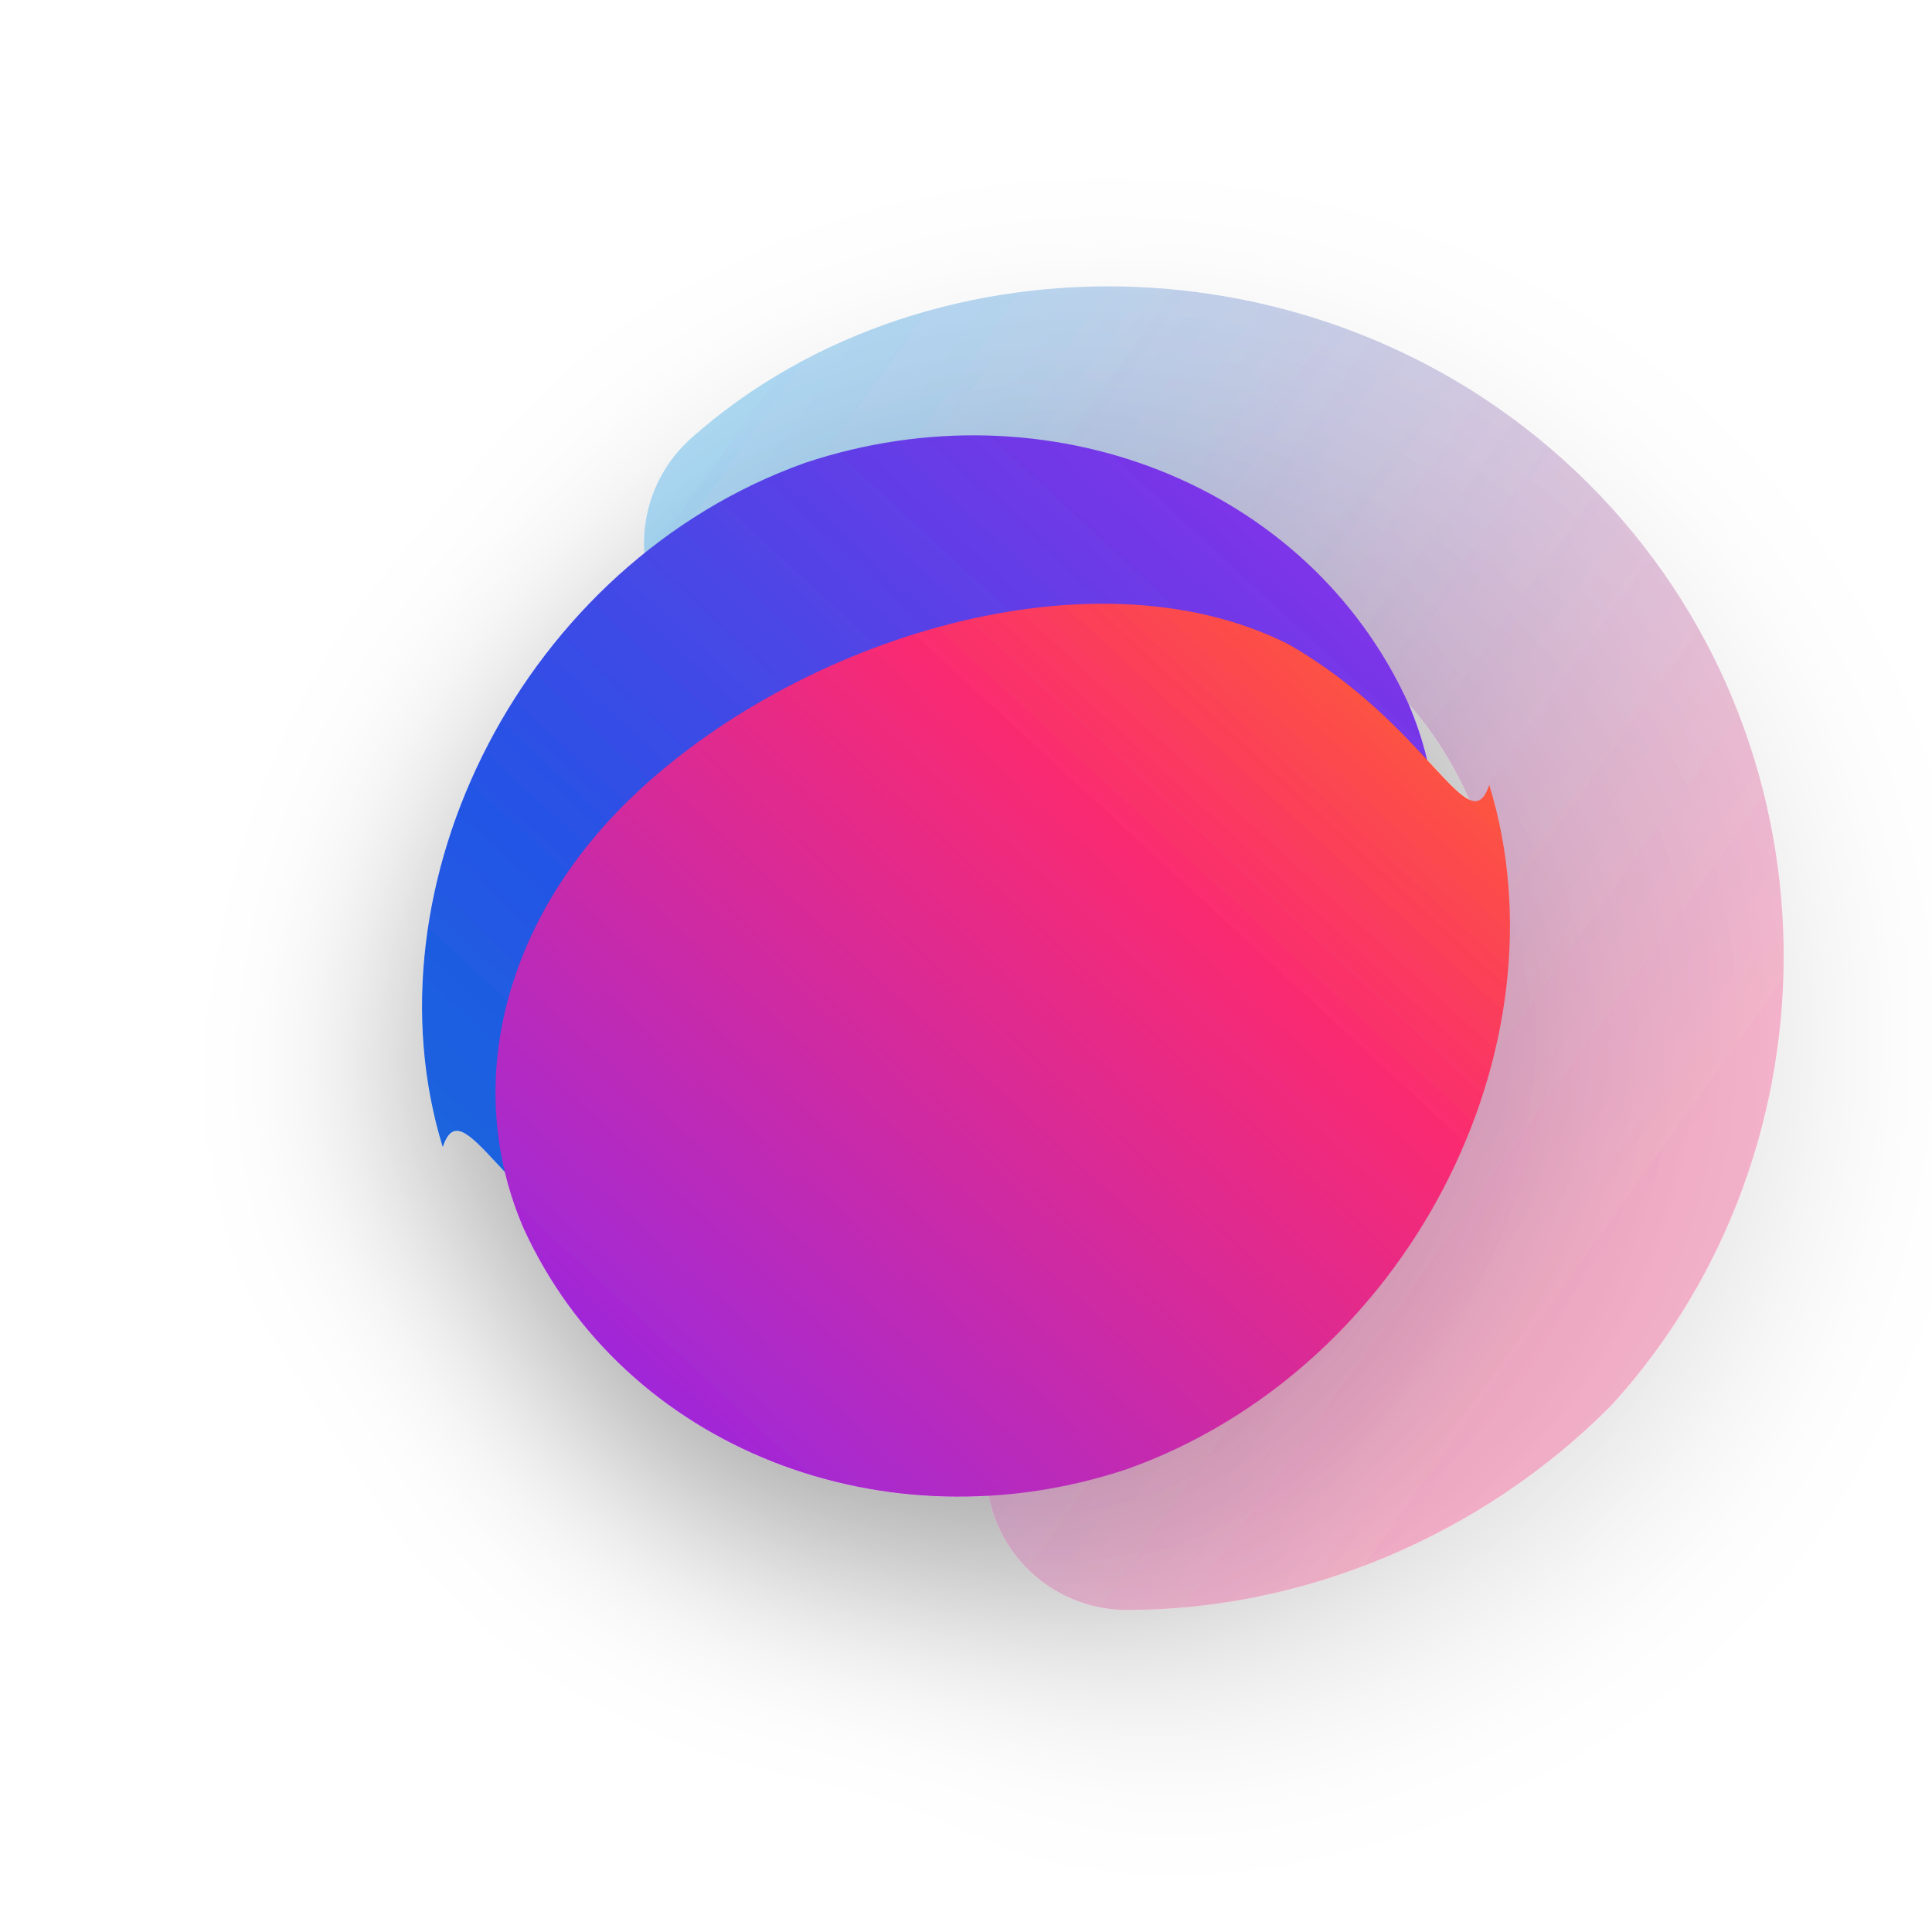
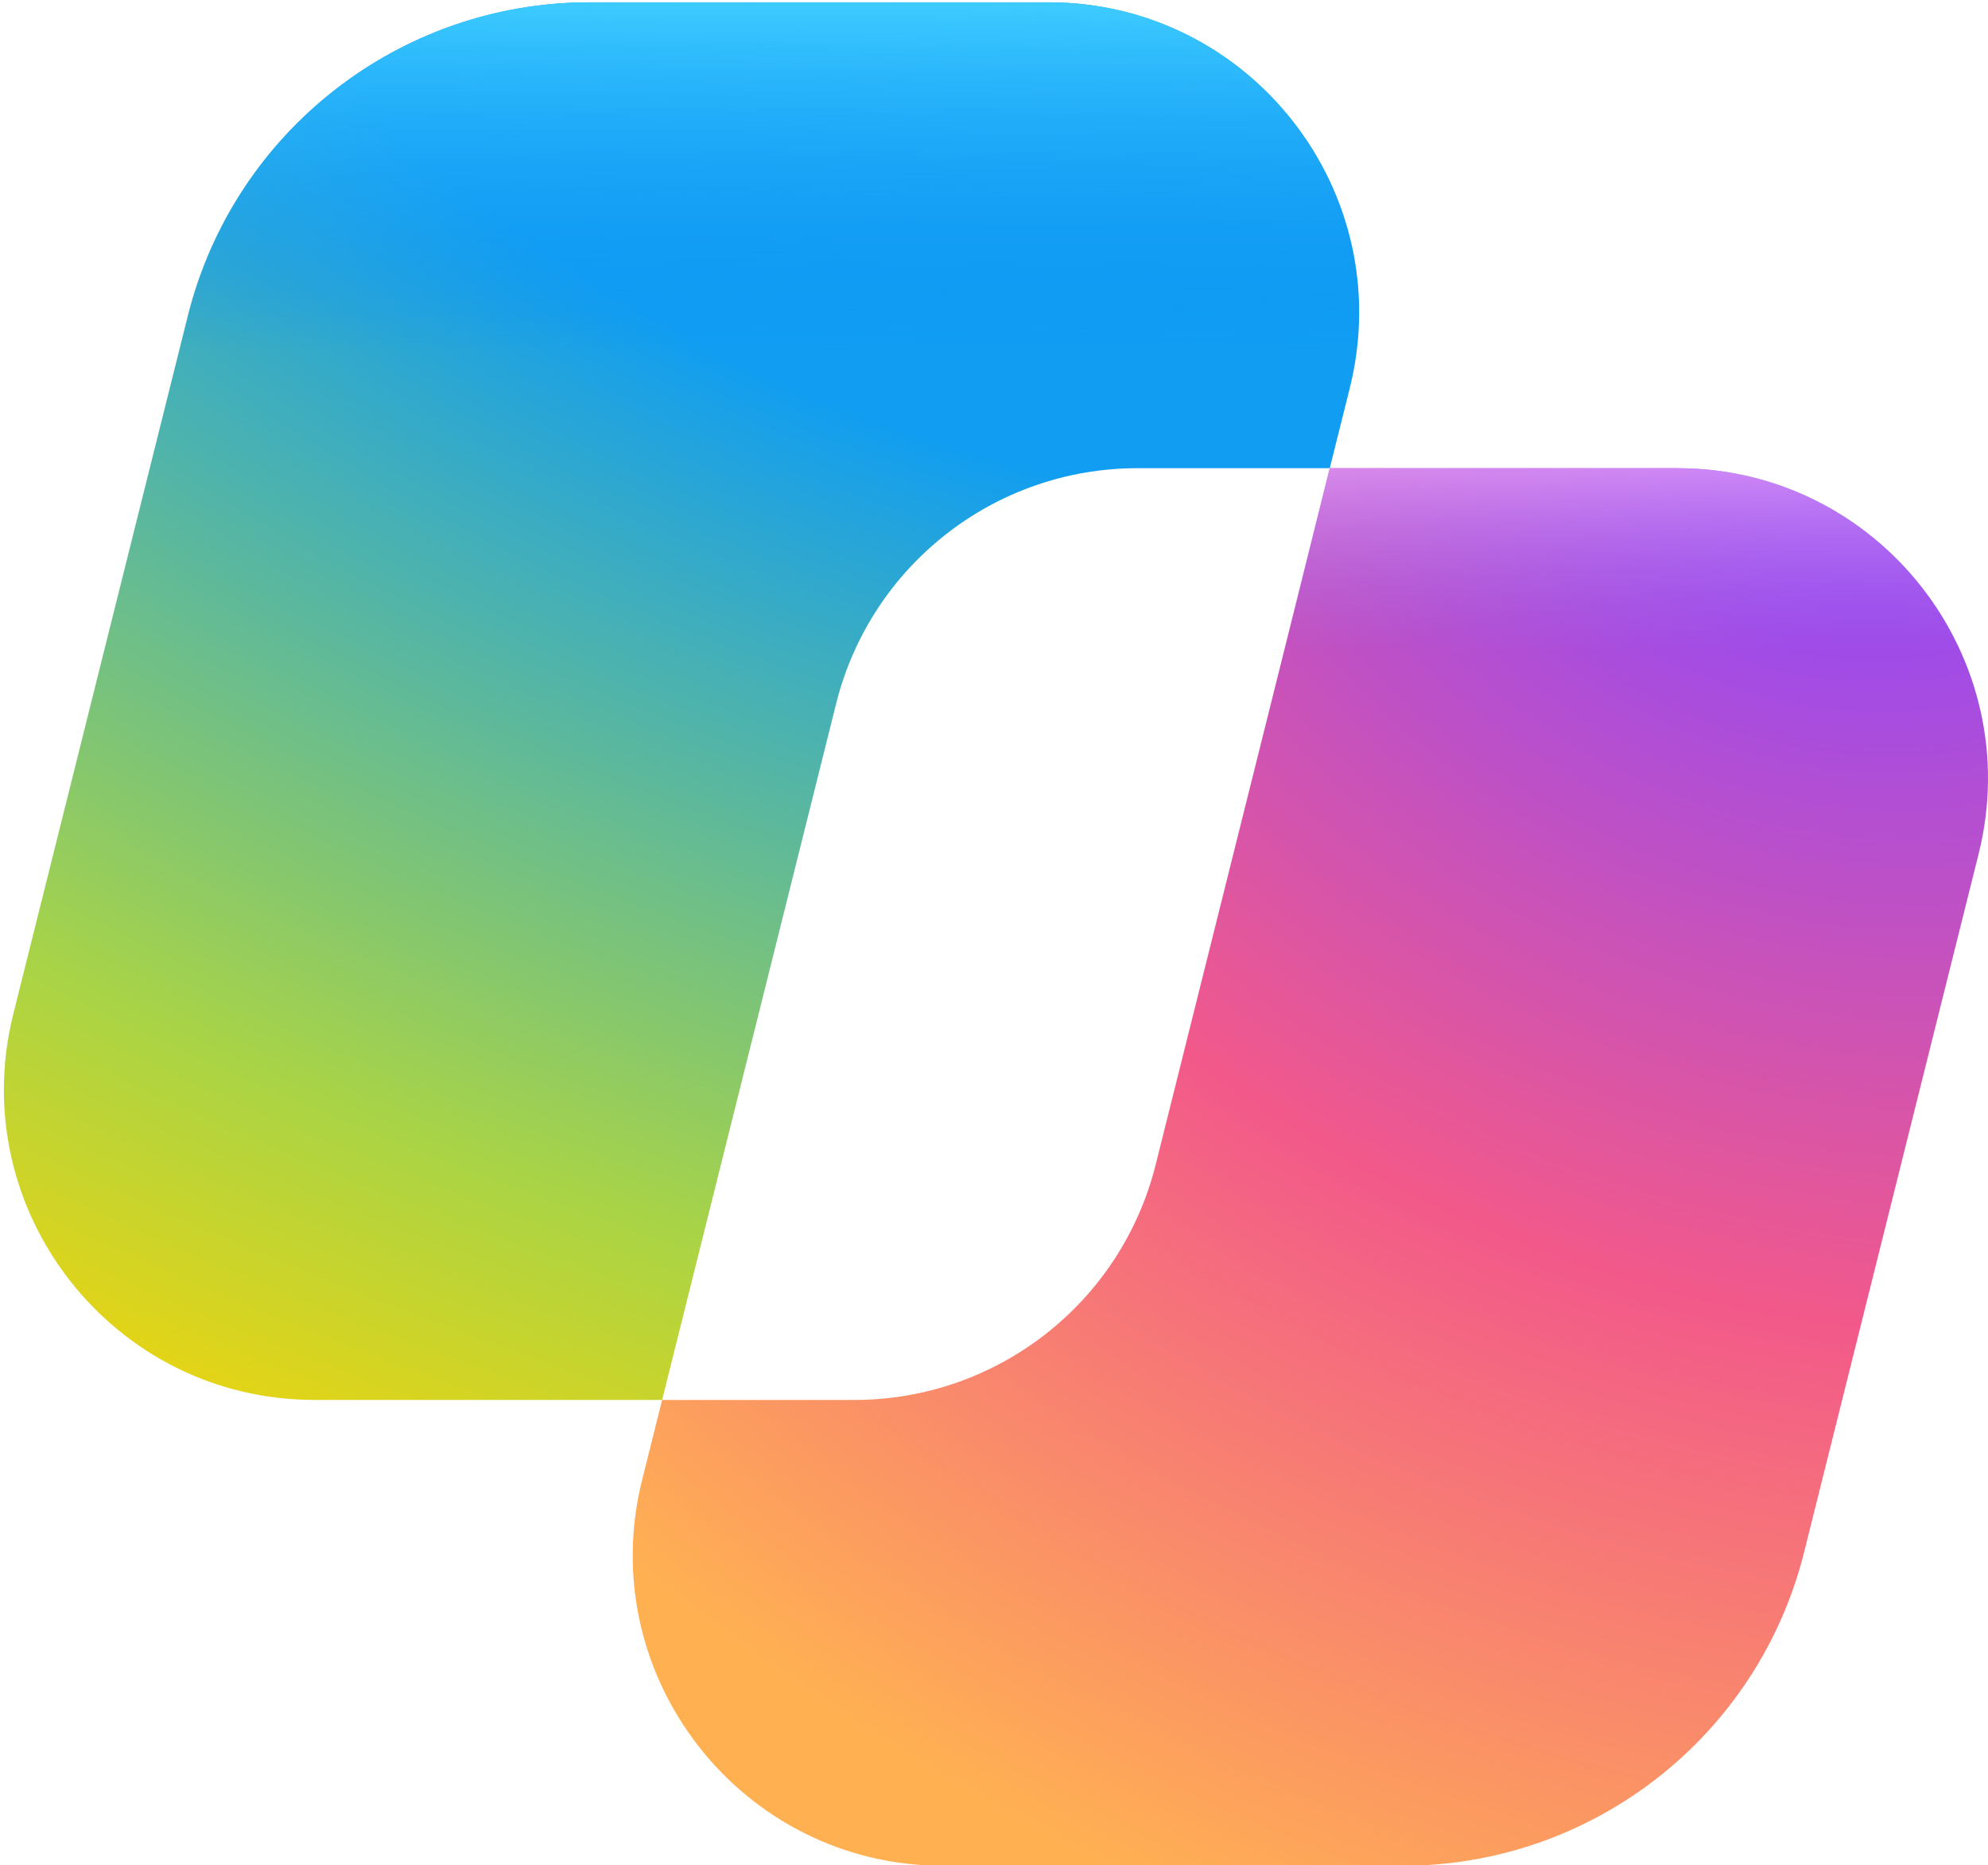
- <svg xmlns="http://www.w3.org/2000/svg" viewBox="0 0 48 48" fill="none">
+ <svg xmlns="http://www.w3.org/2000/svg" id="Copilot_Icons" data-name="Copilot Icons" viewBox="-1 15 513 481">
  <defs>
-     <linearGradient id="copilotRibbon1" x1="6" y1="36" x2="30" y2="10" gradientUnits="userSpaceOnUse">
-       <stop offset="0%" stop-color="#0E78D4" />
-       <stop offset="45%" stop-color="#2454E5" />
-       <stop offset="100%" stop-color="#8332E8" />
+     <style>
+       .cls-1 { fill: url(#radial-gradient-2); }
+       .cls-2 { fill: url(#linear-gradient-2); }
+       .cls-3 { fill: url(#radial-gradient); }
+       .cls-4 { fill: url(#linear-gradient); }
+     </style>
+     <radialGradient id="radial-gradient" cx="987.21" cy="1216.02" fx="987.21" fy="1216.02" r="2" gradientTransform="translate(-402710.651 -405348.495) rotate(116.7194) scale(232.2644 -445.8898) skewX(-9.7245)" gradientUnits="userSpaceOnUse">
+       <stop offset=".25" stop-color="#109df2" />
+       <stop offset=".72" stop-color="#aad445" />
+       <stop offset=".97" stop-color="#ffd400" />
+     </radialGradient>
+     <linearGradient id="linear-gradient" x1="175.87" y1="498.29" x2="173.86" y2="137.69" gradientTransform="translate(0 514) scale(1 -1)" gradientUnits="userSpaceOnUse">
+       <stop offset="0" stop-color="#3dcbff" />
+       <stop offset=".25" stop-color="#0588f7" stop-opacity="0" />
    </linearGradient>
-     <linearGradient id="copilotRibbon2" x1="42" y1="12" x2="18" y2="38" gradientUnits="userSpaceOnUse">
-       <stop offset="0%" stop-color="#FF8A00" />
-       <stop offset="45%" stop-color="#FA2C70" />
-       <stop offset="100%" stop-color="#9A28DF" />
+     <radialGradient id="radial-gradient-2" cx="987.17" cy="1215.84" fx="987.17" fy="1215.84" r="2" gradientTransform="translate(-214974.348 -373904.681) rotate(116.0466) scale(242.0348 -294.2735) skewX(.4853)" gradientUnits="userSpaceOnUse">
+       <stop offset=".07" stop-color="#8c48ff" />
+       <stop offset=".5" stop-color="#f2598a" />
+       <stop offset=".9" stop-color="#ffb152" />
+     </radialGradient>
+     <linearGradient id="linear-gradient-2" x1="337.55" y1="400.48" x2="337.35" y2="302.27" gradientTransform="translate(0 514) scale(1 -1)" gradientUnits="userSpaceOnUse">
+       <stop offset=".06" stop-color="#f8adfa" />
+       <stop offset=".71" stop-color="#a86edd" stop-opacity="0" />
    </linearGradient>
-     <linearGradient id="copilotRibbonBack" x1="10" y1="14" x2="38" y2="34" gradientUnits="userSpaceOnUse">
-       <stop offset="0%" stop-color="#00A2ED" />
-       <stop offset="100%" stop-color="#EB3C7B" />
-     </linearGradient>
-     <filter id="copilotShadow" x="-10%" y="-10%" width="120%" height="120%" filterUnits="userSpaceOnUse">
-       <feDropShadow dx="0" dy="2" stdDeviation="2.5" flood-color="#000" flood-opacity="0.35" />
-     </filter>
  </defs>
-   <g filter="url(#copilotShadow)">
-     <path d="M19.5 13.5 C24 9.5 32 9.5 37 14.5 C42 19.5 42 27.5 37.5 32.5 C35 35 31.5 36.5 28 36.5" stroke="url(#copilotRibbonBack)" stroke-width="7" stroke-linecap="round" fill="none" opacity="0.35" />
-     <path d="M11 28.5 C9 22 13 14 20 11.5 C26 9.5 32.5 12 35 17.5 C36.5 21 35.5 25 32.5 28 C28.5 32 21 34.5 16 32 C12.5 30 11.5 27 11 28.5 Z" fill="url(#copilotRibbon1)" />
-     <path d="M37 19.5 C39 26 35 34 28 36.5 C22 38.5 15.5 36 13 30.5 C11.5 27 12.5 23 15.5 20 C19.5 16 27 13.5 32 16 C35.5 18 36.5 21 37 19.5 Z" fill="url(#copilotRibbon2)" />
-   </g>
+   <path class="cls-3" d="M347.3,115.17l-5.16,20.63h-49.62c-36.77,0-68.82,25.03-77.74,60.7l-44.92,179.7h-89.69c-52.13,0-90.38-48.99-77.74-99.57L47.46,96.53C59.35,48.97,102.08,15.6,151.11,15.6h118.45c52.13,0,90.38,48.99,77.74,99.57Z" />
+   <path class="cls-4" d="M347.3,115.17l-5.16,20.63h-49.62c-36.77,0-68.82,25.03-77.74,60.7l-44.92,179.7h-89.69c-52.13,0-90.38-48.99-77.74-99.57L47.46,96.53C59.35,48.97,102.08,15.6,151.11,15.6h118.45c52.13,0,90.38,48.99,77.74,99.57Z" />
+   <path class="cls-1" d="M164.7,396.83l5.16-20.63h49.62c36.77,0,68.82-25.03,77.74-60.7l44.92-179.7h89.69c52.13,0,90.38,48.99,77.74,99.57l-45.02,180.1c-11.89,47.56-54.63,80.93-103.66,80.93h-118.45c-52.13,0-90.38-48.99-77.74-99.57Z" />
+   <path class="cls-2" d="M164.7,396.83l5.16-20.63h49.62c36.77,0,68.82-25.03,77.74-60.7l44.92-179.7h89.69c52.13,0,90.38,48.99,77.74,99.57l-45.02,180.1c-11.89,47.56-54.63,80.93-103.66,80.93h-118.45c-52.13,0-90.38-48.99-77.74-99.57Z" />
</svg>
